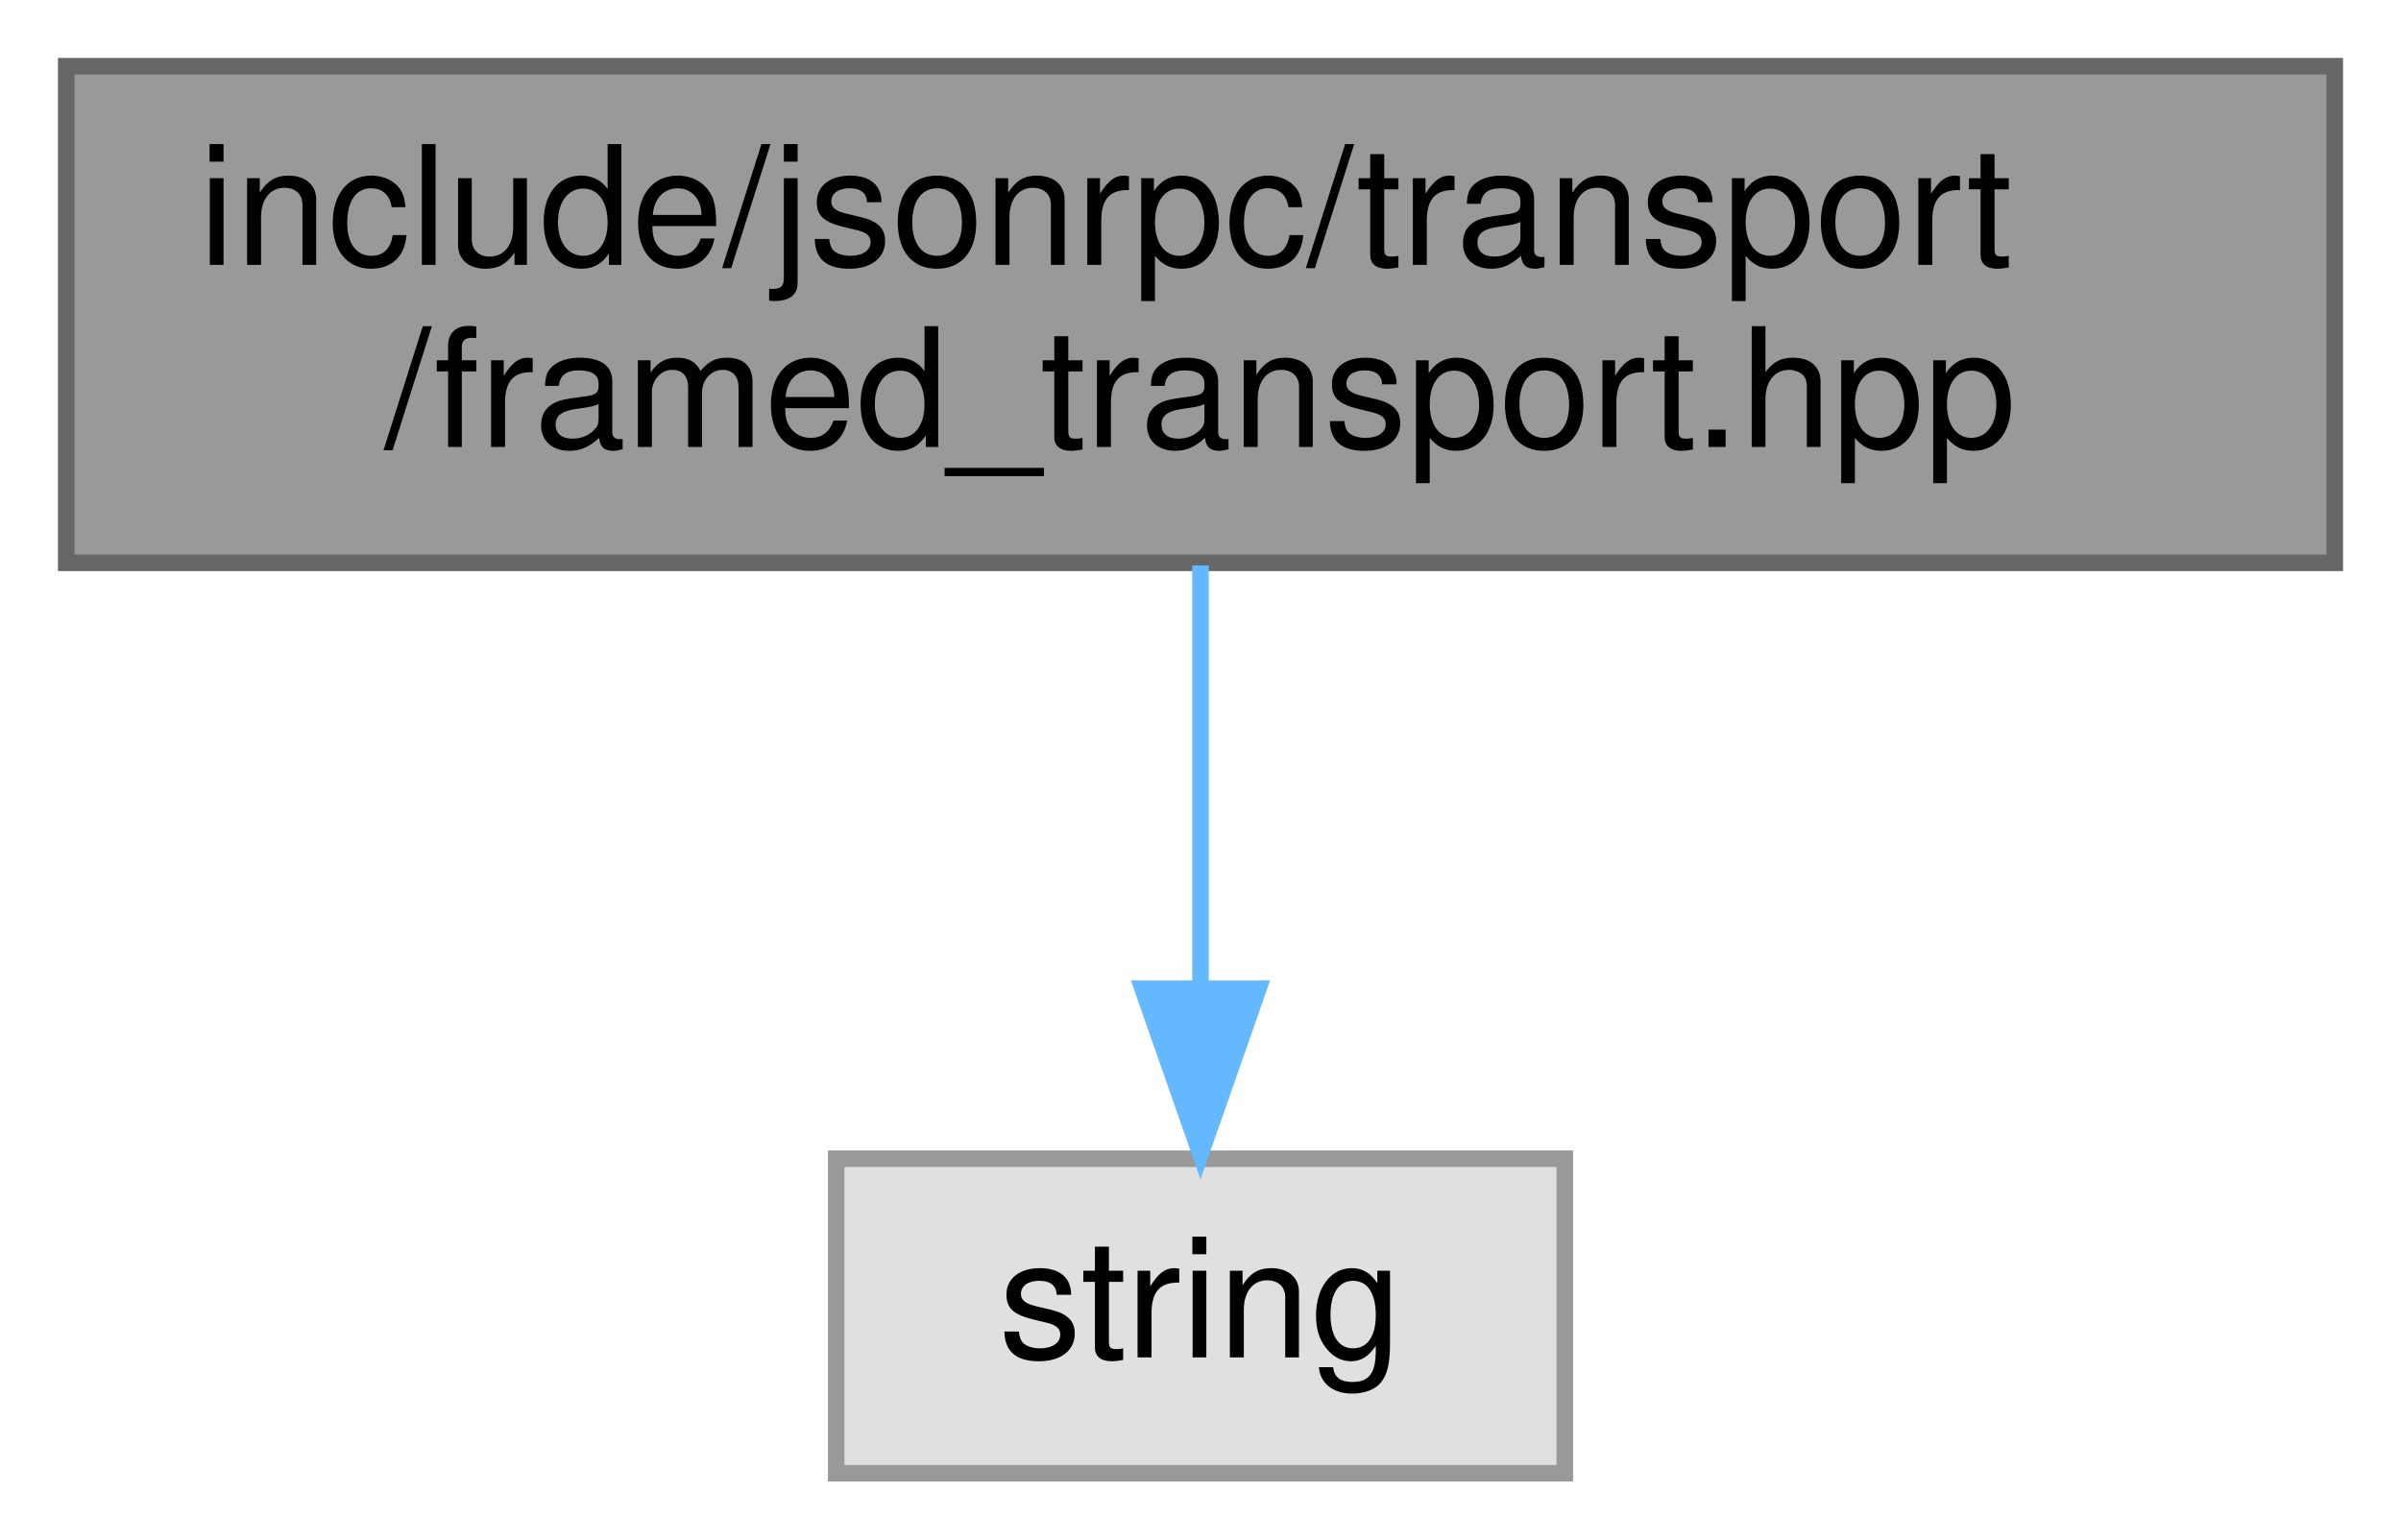
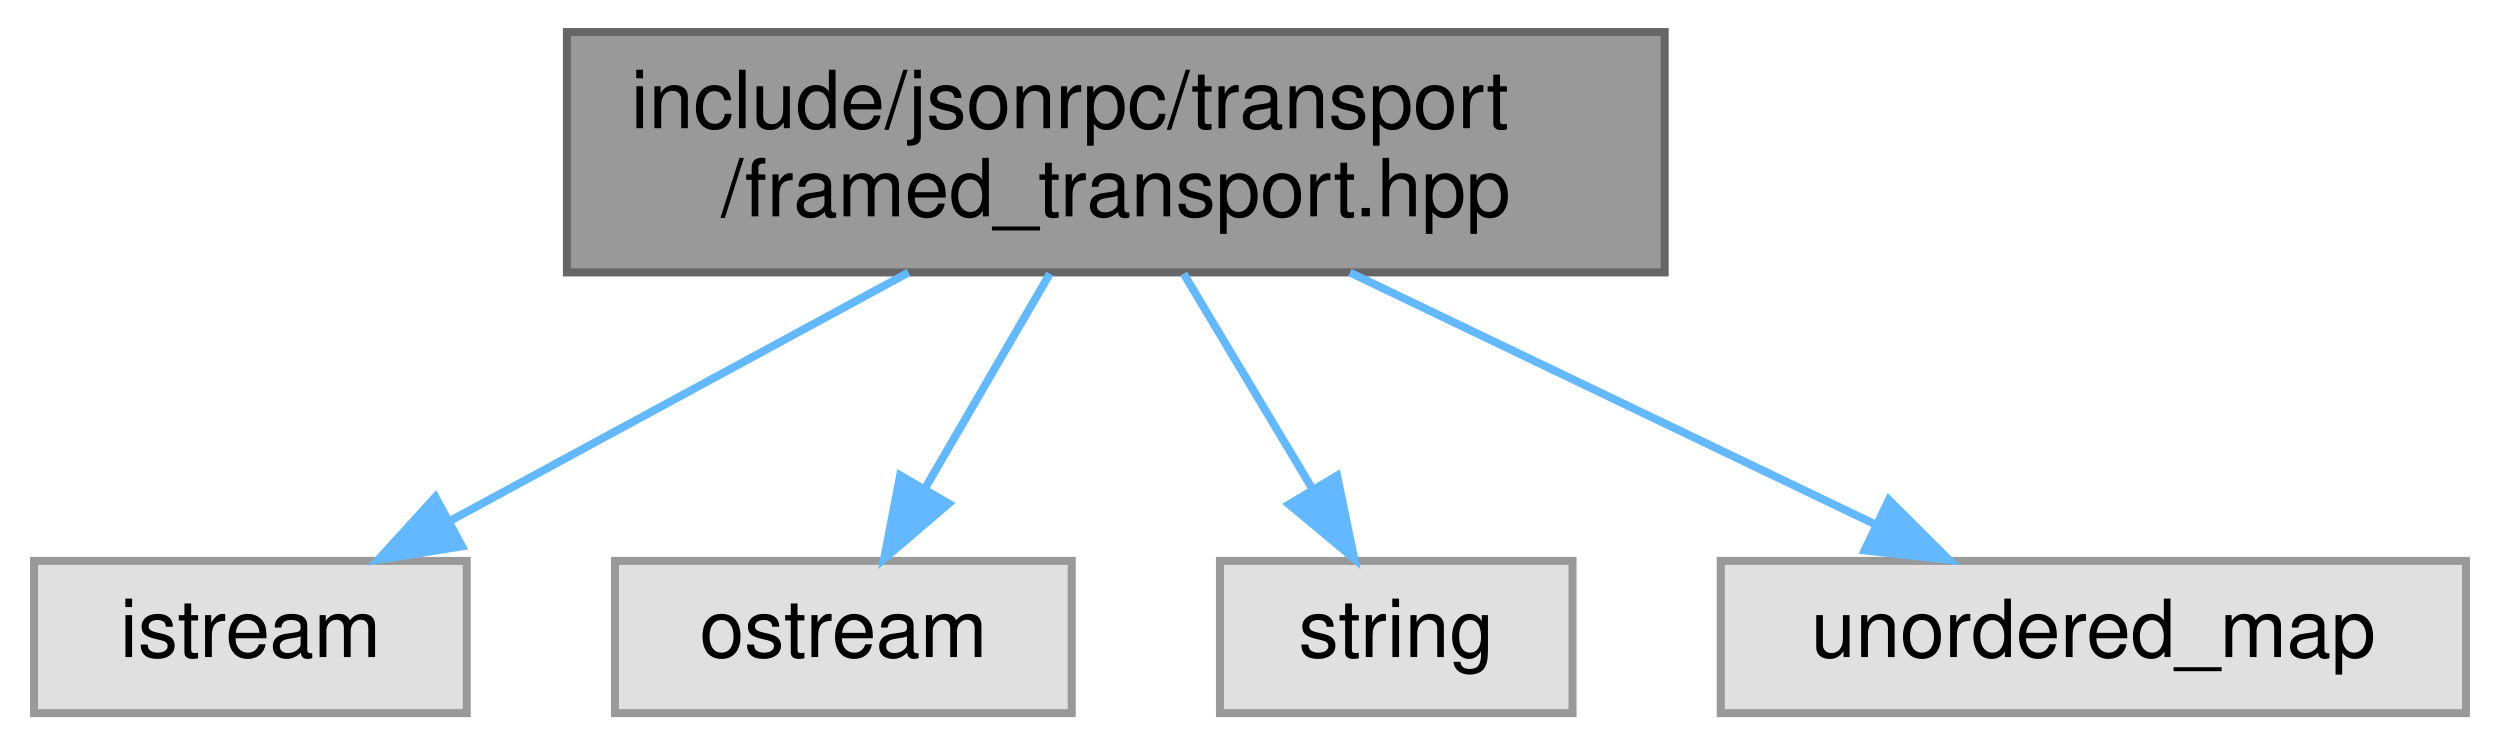
- <svg xmlns="http://www.w3.org/2000/svg" xmlns:xlink="http://www.w3.org/1999/xlink" width="145pt" height="93pt" viewBox="0.00 0.00 145.00 93.00">
+ <svg xmlns="http://www.w3.org/2000/svg" xmlns:xlink="http://www.w3.org/1999/xlink" width="312pt" height="93pt" viewBox="0.00 0.00 311.50 93.00">
  <g id="graph0" class="graph" transform="scale(1 1) rotate(0) translate(4 89)">
    <g id="Node000001" class="node">
      <g id="a_Node000001">
        <a xlink:title=" ">
-           <polygon fill="#999999" stroke="#666666" points="137,-85 0,-85 0,-55 137,-55 137,-85" />
-           <text text-anchor="start" x="8" y="-73" font-family="Helvetica,sans-Serif" font-size="10.00">include/jsonrpc/transport</text>
-           <text text-anchor="middle" x="68.5" y="-62" font-family="Helvetica,sans-Serif" font-size="10.00">/framed_transport.hpp</text>
+           <polygon fill="#999999" stroke="#666666" points="203.5,-85 66.5,-85 66.5,-55 203.5,-55 203.5,-85" />
+           <text text-anchor="start" x="74.5" y="-73" font-family="Helvetica,sans-Serif" font-size="10.00">include/jsonrpc/transport</text>
+           <text text-anchor="middle" x="135" y="-62" font-family="Helvetica,sans-Serif" font-size="10.00">/framed_transport.hpp</text>
        </a>
      </g>
    </g>
    <g id="Node000002" class="node">
      <g id="a_Node000002">
        <a xlink:title=" ">
-           <polygon fill="#e0e0e0" stroke="#999999" points="90.5,-19 46.5,-19 46.5,0 90.5,0 90.5,-19" />
-           <text text-anchor="middle" x="68.5" y="-7" font-family="Helvetica,sans-Serif" font-size="10.00">string</text>
+           <polygon fill="#e0e0e0" stroke="#999999" points="54,-19 0,-19 0,0 54,0 54,-19" />
+           <text text-anchor="middle" x="27" y="-7" font-family="Helvetica,sans-Serif" font-size="10.00">istream</text>
        </a>
      </g>
    </g>
    <g id="edge1_Node000001_Node000002" class="edge">
      <g id="a_edge1_Node000001_Node000002">
        <a xlink:title=" ">
-           <path fill="none" stroke="#63b8ff" d="M68.5,-54.84C68.5,-47.21 68.5,-37.7 68.5,-29.45" />
-           <polygon fill="#63b8ff" stroke="#63b8ff" points="72,-29.27 68.5,-19.27 65,-29.27 72,-29.27" />
+           <path fill="none" stroke="#63b8ff" d="M109.13,-54.99C91.76,-45.58 68.99,-33.24 51.83,-23.95" />
+           <polygon fill="#63b8ff" stroke="#63b8ff" points="53.41,-20.82 42.95,-19.14 50.08,-26.98 53.41,-20.82" />
+         </a>
+       </g>
+     </g>
+     <g id="Node000003" class="node">
+       <g id="a_Node000003">
+         <a xlink:title=" ">
+           <polygon fill="#e0e0e0" stroke="#999999" points="129.5,-19 72.5,-19 72.5,0 129.5,0 129.5,-19" />
+           <text text-anchor="middle" x="101" y="-7" font-family="Helvetica,sans-Serif" font-size="10.00">ostream</text>
+         </a>
+       </g>
+     </g>
+     <g id="edge2_Node000001_Node000003" class="edge">
+       <g id="a_edge2_Node000001_Node000003">
+         <a xlink:title=" ">
+           <path fill="none" stroke="#63b8ff" d="M126.77,-54.84C122.09,-46.78 116.18,-36.62 111.2,-28.06" />
+           <polygon fill="#63b8ff" stroke="#63b8ff" points="114.15,-26.15 106.09,-19.27 108.09,-29.67 114.15,-26.15" />
+         </a>
+       </g>
+     </g>
+     <g id="Node000004" class="node">
+       <g id="a_Node000004">
+         <a xlink:title=" ">
+           <polygon fill="#e0e0e0" stroke="#999999" points="192,-19 148,-19 148,0 192,0 192,-19" />
+           <text text-anchor="middle" x="170" y="-7" font-family="Helvetica,sans-Serif" font-size="10.00">string</text>
+         </a>
+       </g>
+     </g>
+     <g id="edge3_Node000001_Node000004" class="edge">
+       <g id="a_edge3_Node000001_Node000004">
+         <a xlink:title=" ">
+           <path fill="none" stroke="#63b8ff" d="M143.47,-54.84C148.29,-46.78 154.37,-36.62 159.5,-28.06" />
+           <polygon fill="#63b8ff" stroke="#63b8ff" points="162.62,-29.64 164.76,-19.27 156.62,-26.05 162.62,-29.64" />
+         </a>
+       </g>
+     </g>
+     <g id="Node000005" class="node">
+       <g id="a_Node000005">
+         <a xlink:title=" ">
+           <polygon fill="#e0e0e0" stroke="#999999" points="303.5,-19 210.5,-19 210.5,0 303.5,0 303.5,-19" />
+           <text text-anchor="middle" x="257" y="-7" font-family="Helvetica,sans-Serif" font-size="10.00">unordered_map</text>
+         </a>
+       </g>
+     </g>
+     <g id="edge4_Node000001_Node000005" class="edge">
+       <g id="a_edge4_Node000001_Node000005">
+         <a xlink:title=" ">
+           <path fill="none" stroke="#63b8ff" d="M164.22,-54.99C184.12,-45.45 210.28,-32.9 229.75,-23.57" />
+           <polygon fill="#63b8ff" stroke="#63b8ff" points="231.48,-26.62 238.98,-19.14 228.45,-20.31 231.48,-26.62" />
        </a>
      </g>
    </g>
  </g>
</svg>
